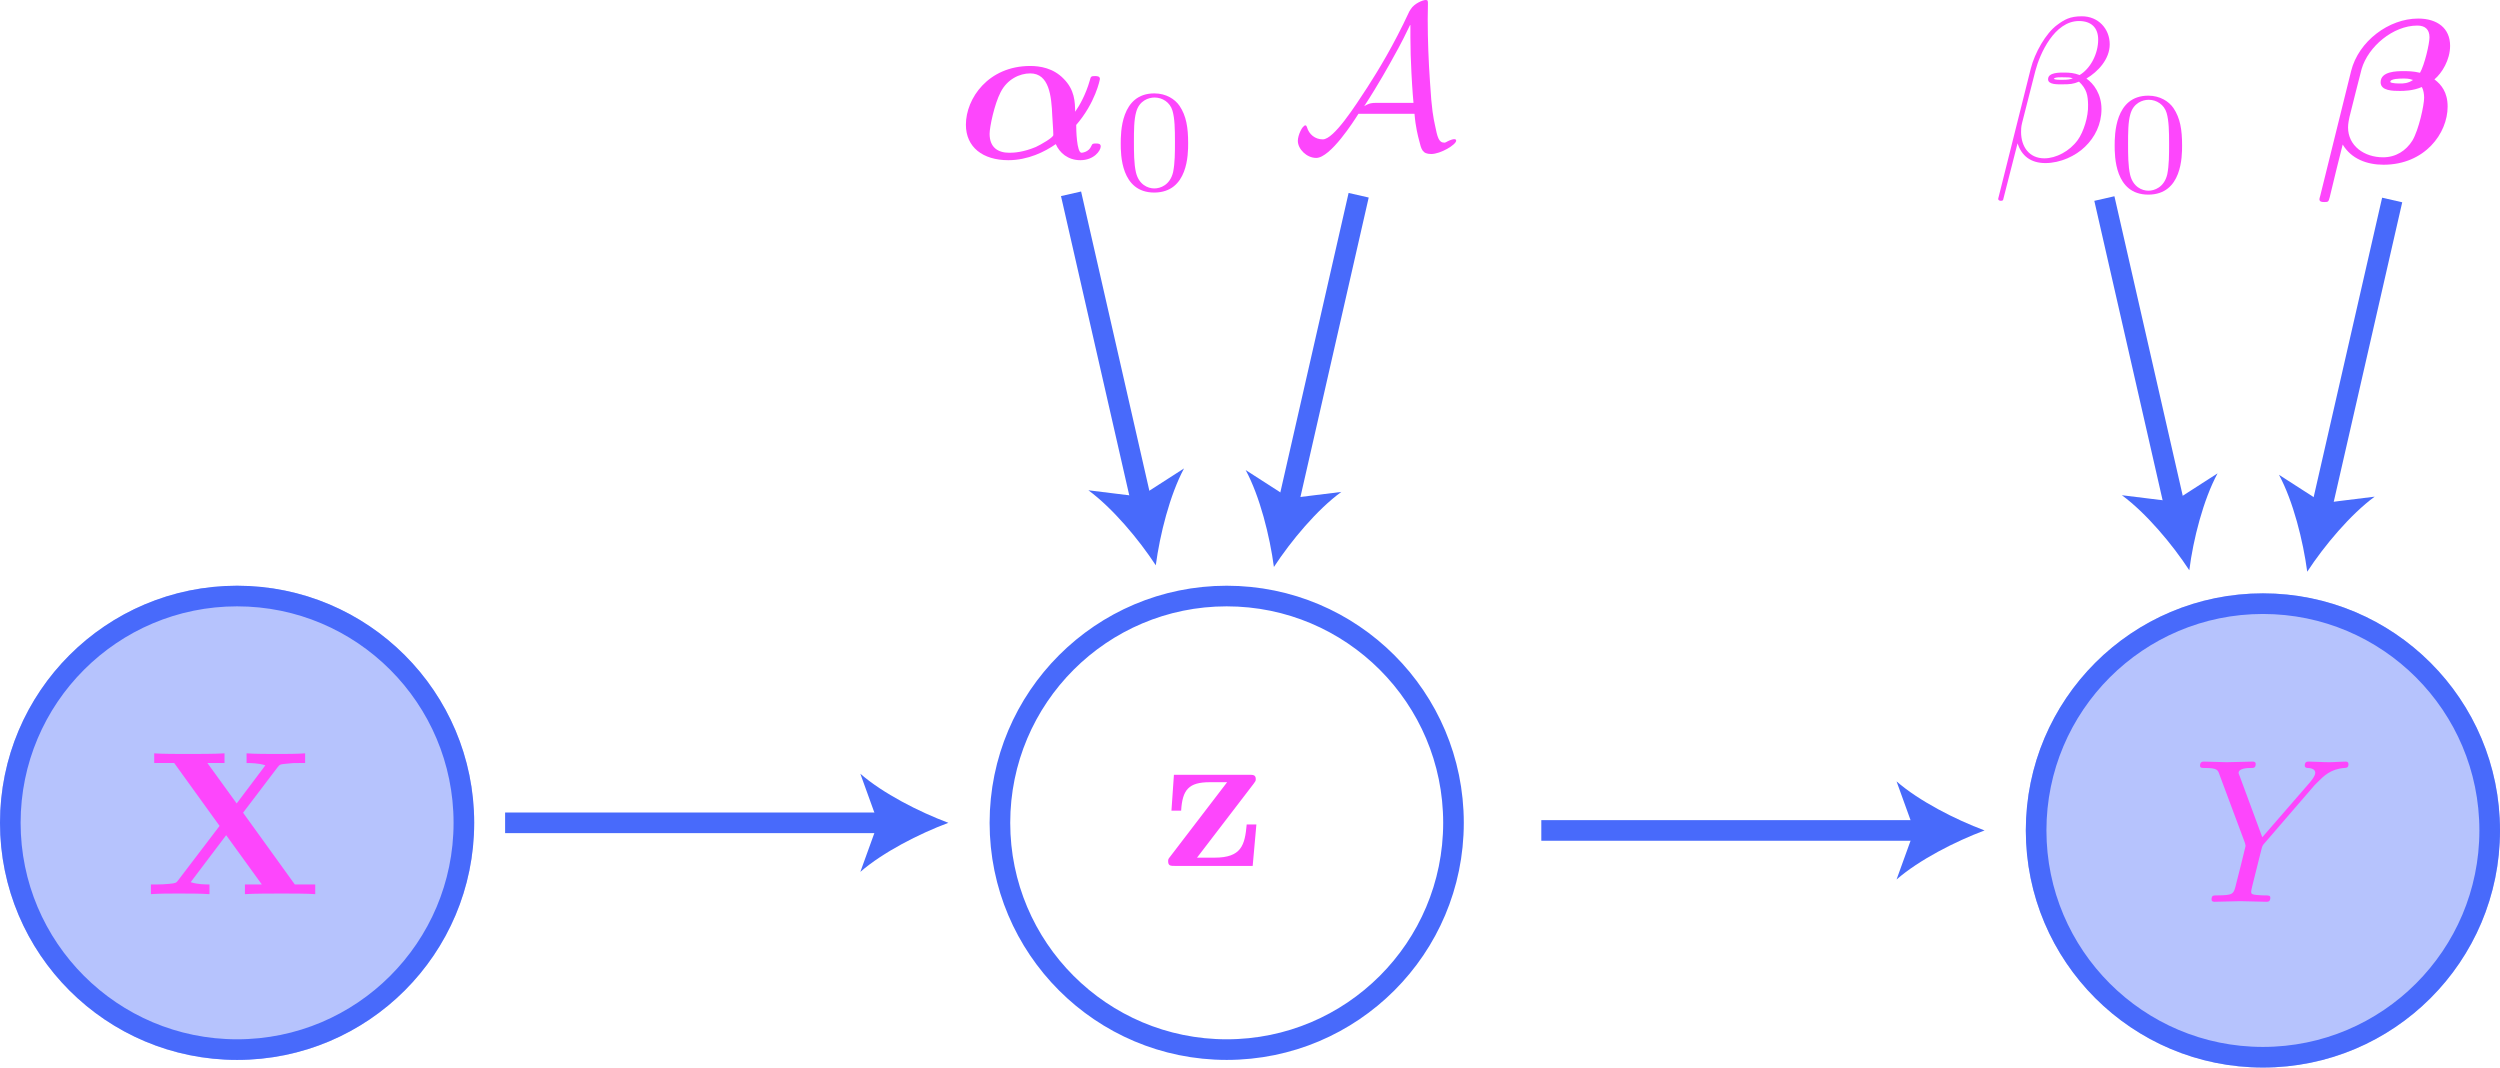
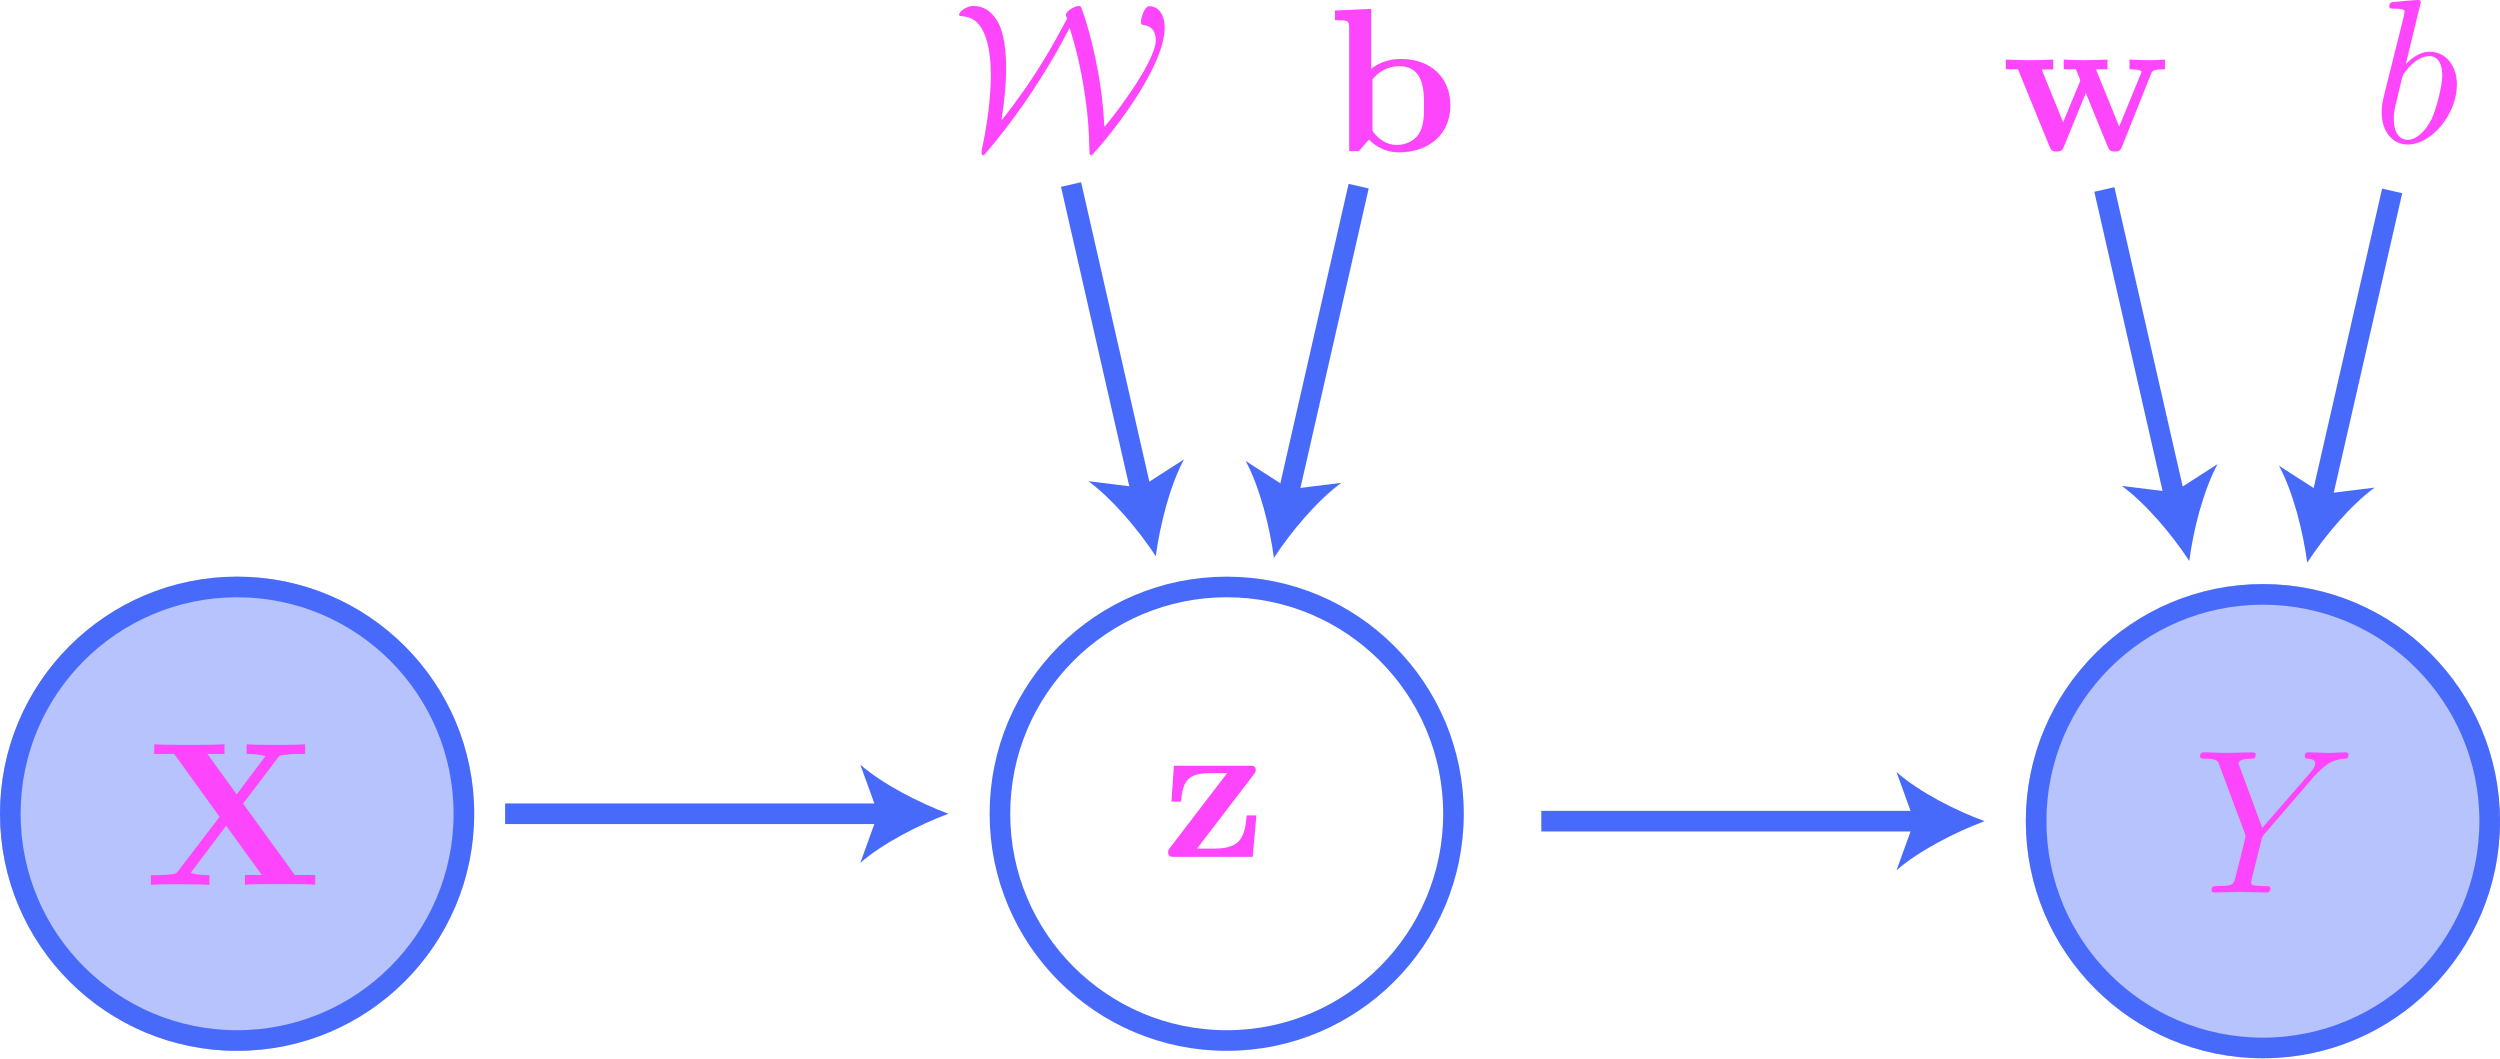
- <svg xmlns="http://www.w3.org/2000/svg" version="1.1" id="Layer_1" x="0px" y="0px" viewBox="0 0 121.26 51.78" style="enable-background:new 0 0 121.26 51.78;" xml:space="preserve">
+ <svg xmlns="http://www.w3.org/2000/svg" version="1.1" id="Layer_1" x="0px" y="0px" viewBox="0 0 121.26 51.33" style="enable-background:new 0 0 121.26 51.33;" xml:space="preserve">
  <style type="text/css">
	.st0{opacity:0.4;fill:#486AFB;stroke:#486AFB;stroke-miterlimit:10;}
	.st1{fill:none;stroke:#486AFB;stroke-miterlimit:10;}
	.st2{fill:#486AFB;}
	.st3{fill:#FD46FC;}
</style>
-   <circle class="st0" cx="11.5" cy="39.91" r="11" />
-   <circle class="st1" cx="11.5" cy="39.91" r="11" />
-   <circle class="st1" cx="59.5" cy="39.91" r="11" />
+   <circle class="st0" cx="11.5" cy="39.47" r="11" />
+   <circle class="st1" cx="11.5" cy="39.47" r="11" />
+   <circle class="st1" cx="59.5" cy="39.47" r="11" />
  <g>
    <g>
-       <line class="st1" x1="24.5" y1="39.91" x2="42.98" y2="39.91" />
+       <line class="st1" x1="24.5" y1="39.47" x2="42.98" y2="39.47" />
      <g>
-         <path class="st2" d="M46,39.91c-1.42,0.53-3.18,1.43-4.27,2.38l0.86-2.38l-0.86-2.38C42.82,38.48,44.58,39.38,46,39.91z" />
+         <path class="st2" d="M46,39.47c-1.42,0.53-3.18,1.43-4.27,2.38l0.86-2.38l-0.86-2.38C42.82,38.04,44.58,38.94,46,39.47z" />
      </g>
    </g>
  </g>
-   <path class="st3" d="M60.81,38.01c0.08-0.11,0.1-0.13,0.1-0.22c0-0.21-0.14-0.21-0.32-0.21h-3.65l-0.12,1.74h0.47  c0.06-1.02,0.37-1.38,1.39-1.38h0.84l-2.77,3.62c-0.09,0.11-0.09,0.13-0.09,0.22c0,0.22,0.13,0.22,0.32,0.22h3.78l0.18-2.01h-0.47  c-0.09,1-0.25,1.61-1.56,1.61h-0.85L60.81,38.01" />
-   <circle class="st0" cx="109.76" cy="40.28" r="11" />
-   <path class="st3" d="M112.27,38.08l0.14-0.14c0.3-0.3,0.63-0.64,1.3-0.69c0.11-0.01,0.2-0.01,0.2-0.19c0-0.08-0.05-0.12-0.13-0.12  c-0.26,0-0.55,0.03-0.81,0.03c-0.33,0-0.68-0.03-0.99-0.03c-0.06,0-0.19,0-0.19,0.19c0,0.11,0.1,0.12,0.15,0.12  c0.07,0,0.36,0.02,0.36,0.23c0,0.17-0.23,0.43-0.27,0.48l-2.3,2.65l-1.09-2.95c-0.06-0.14-0.06-0.16-0.06-0.17  c0-0.24,0.49-0.24,0.59-0.24c0.14,0,0.24,0,0.24-0.2c0-0.11-0.12-0.11-0.15-0.11c-0.28,0-0.97,0.03-1.25,0.03  c-0.25,0-0.86-0.03-1.11-0.03c-0.06,0-0.19,0-0.19,0.2c0,0.11,0.1,0.11,0.23,0.11c0.6,0,0.64,0.09,0.72,0.34l1.22,3.27  c0.01,0.03,0.04,0.14,0.04,0.17c0,0.03-0.4,1.63-0.45,1.81c-0.13,0.55-0.14,0.58-0.93,0.59c-0.19,0-0.27,0-0.27,0.2  c0,0.11,0.12,0.11,0.14,0.11c0.28,0,0.97-0.03,1.25-0.03c0.28,0,0.99,0.03,1.27,0.03c0.07,0,0.19,0,0.19-0.2  c0-0.11-0.09-0.11-0.28-0.11c-0.02,0-0.21,0-0.38-0.02c-0.21-0.02-0.27-0.04-0.27-0.16c0-0.07,0.09-0.42,0.14-0.62l0.35-1.4  c0.05-0.19,0.06-0.22,0.14-0.31L112.27,38.08" />
-   <circle class="st1" cx="109.76" cy="40.28" r="11" />
+   <path class="st3" d="M60.81,37.57c0.08-0.11,0.1-0.13,0.1-0.22c0-0.21-0.14-0.21-0.32-0.21h-3.65l-0.12,1.74h0.47  c0.06-1.02,0.37-1.38,1.39-1.38h0.84l-2.77,3.62c-0.09,0.11-0.09,0.13-0.09,0.22c0,0.22,0.13,0.22,0.32,0.22h3.78l0.18-2.01h-0.47  c-0.09,1-0.25,1.61-1.56,1.61h-0.85L60.81,37.57" />
+   <circle class="st0" cx="109.76" cy="39.83" r="11" />
+   <path class="st3" d="M112.27,37.63l0.14-0.14c0.3-0.3,0.63-0.64,1.3-0.69c0.11-0.01,0.2-0.01,0.2-0.19c0-0.08-0.05-0.12-0.13-0.12  c-0.26,0-0.55,0.03-0.81,0.03c-0.33,0-0.68-0.03-0.99-0.03c-0.06,0-0.19,0-0.19,0.19c0,0.11,0.1,0.12,0.15,0.12  c0.07,0,0.36,0.02,0.36,0.23c0,0.17-0.23,0.43-0.27,0.48l-2.3,2.65l-1.09-2.95c-0.06-0.14-0.06-0.16-0.06-0.17  c0-0.24,0.49-0.24,0.59-0.24c0.14,0,0.24,0,0.24-0.2c0-0.11-0.12-0.11-0.15-0.11c-0.28,0-0.97,0.03-1.25,0.03  c-0.25,0-0.86-0.03-1.11-0.03c-0.06,0-0.19,0-0.19,0.2c0,0.11,0.1,0.11,0.23,0.11c0.6,0,0.64,0.09,0.72,0.34l1.22,3.27  c0.01,0.03,0.04,0.14,0.04,0.17c0,0.03-0.4,1.63-0.45,1.81c-0.13,0.55-0.14,0.58-0.93,0.59c-0.19,0-0.27,0-0.27,0.2  c0,0.11,0.12,0.11,0.14,0.11c0.28,0,0.97-0.03,1.25-0.03c0.28,0,0.99,0.03,1.27,0.03c0.07,0,0.19,0,0.19-0.2  c0-0.11-0.09-0.11-0.28-0.11c-0.02,0-0.21,0-0.38-0.02c-0.21-0.02-0.27-0.04-0.27-0.16c0-0.07,0.09-0.42,0.14-0.62l0.35-1.4  c0.05-0.19,0.06-0.22,0.14-0.31L112.27,37.63" />
+   <circle class="st1" cx="109.76" cy="39.83" r="11" />
  <g>
    <g>
-       <line class="st1" x1="74.76" y1="40.28" x2="93.24" y2="40.28" />
+       <line class="st1" x1="74.76" y1="39.83" x2="93.24" y2="39.83" />
      <g>
-         <path class="st2" d="M96.26,40.28c-1.42,0.53-3.18,1.43-4.27,2.38l0.86-2.38l-0.86-2.38C93.08,38.85,94.84,39.75,96.26,40.28z" />
-       </g>
-     </g>
-   </g>
-   <path class="st3" d="M117.38,3.53c-0.33-0.08-0.61-0.08-0.79-0.08c-0.32,0-1.12,0-1.12,0.54c0,0.42,0.6,0.42,0.94,0.42  c0.17,0,0.62,0,1.06-0.19c0.08,0.15,0.11,0.35,0.11,0.52c0,0.36-0.26,1.56-0.57,2.08c-0.31,0.49-0.8,0.81-1.42,0.81  c-0.92,0-1.7-0.56-1.7-1.45c0-0.2,0.05-0.41,0.07-0.51c0.15-0.59,0.47-1.89,0.59-2.33c0.32-1.08,1.52-2.1,2.7-2.1  c0.37,0,0.59,0.18,0.59,0.57C117.84,2.12,117.6,3.15,117.38,3.53 M117.04,3.88c-0.24,0.17-0.49,0.17-0.62,0.17  c-0.04,0-0.48,0-0.48-0.08c0-0.16,0.49-0.16,0.62-0.16C116.73,3.81,116.85,3.81,117.04,3.88z M112.54,9.5  c-0.01,0.02-0.04,0.15-0.04,0.16c0,0.14,0.15,0.14,0.24,0.14c0.2,0,0.2-0.02,0.26-0.23c0.03-0.16,0.62-2.54,0.63-2.56  c0.42,0.7,1.18,0.98,1.98,0.98c2,0,3.11-1.52,3.11-2.82c0-0.7-0.31-1.07-0.64-1.32c0.36-0.3,0.76-0.94,0.76-1.63  c0-0.85-0.62-1.32-1.55-1.32c-1.42,0-2.89,1.1-3.25,2.54L112.54,9.5z" />
-   <g>
-     <g>
-       <line class="st1" x1="51.95" y1="9.4" x2="55.39" y2="24.48" />
-       <g>
-         <path class="st2" d="M56.06,27.42c-0.83-1.27-2.1-2.78-3.27-3.64l2.51,0.31l2.13-1.37C56.74,24.01,56.26,25.92,56.06,27.42z" />
+         <path class="st2" d="M96.26,39.83c-1.42,0.53-3.18,1.43-4.27,2.38l0.86-2.38l-0.86-2.38C93.08,38.41,94.84,39.31,96.26,39.83z" />
      </g>
    </g>
  </g>
  <g>
    <g>
-       <line class="st1" x1="65.9" y1="9.47" x2="62.46" y2="24.56" />
+       <line class="st1" x1="51.95" y1="8.95" x2="55.39" y2="24.04" />
      <g>
-         <path class="st2" d="M61.79,27.5c-0.2-1.5-0.68-3.42-1.37-4.7l2.13,1.37l2.51-0.31C63.89,24.71,62.62,26.23,61.79,27.5z" />
-       </g>
-     </g>
-   </g>
-   <path class="st3" d="M101.77,1.92c0,0.7-0.38,1.41-0.9,1.72c-0.27-0.1-0.47-0.12-0.76-0.12c-0.21,0-0.77-0.01-0.77,0.32  c-0.01,0.28,0.51,0.25,0.69,0.25c0.37,0,0.52-0.01,0.81-0.13c0.38,0.36,0.43,0.67,0.44,1.12c0.02,0.58-0.22,1.32-0.5,1.71  c-0.39,0.54-1.05,0.89-1.62,0.89c-0.75,0-1.13-0.58-1.13-1.28c0-0.1,0-0.25,0.05-0.44l0.64-2.51c0.22-0.85,0.93-2.43,2.12-2.43  C101.42,1.02,101.77,1.33,101.77,1.92 M100.54,3.8c-0.13,0.05-0.24,0.07-0.48,0.07c-0.14,0-0.34,0.01-0.44-0.04  c0.02-0.1,0.38-0.08,0.49-0.08C100.32,3.75,100.41,3.75,100.54,3.8z M102.33,2.15c0-0.75-0.55-1.36-1.35-1.36  c-0.58,0-0.85,0.16-1.2,0.42c-0.55,0.4-1.09,1.36-1.28,2.12l-1.58,6.31c-0.01,0.04,0.04,0.1,0.12,0.1s0.11-0.02,0.12-0.05l0.7-2.74  c0.19,0.6,0.63,0.96,1.35,0.96c0.73,0,1.47-0.35,1.92-0.79c0.48-0.46,0.8-1.09,0.8-1.83c0-0.72-0.37-1.23-0.73-1.48  C101.76,3.48,102.33,2.87,102.33,2.15z" />
-   <path class="st3" d="M104.21,9.25c-0.32,0-0.75-0.19-0.89-0.77c-0.1-0.42-0.1-0.99-0.1-1.51c0-0.51,0-1.05,0.11-1.43  c0.15-0.55,0.6-0.7,0.89-0.7c0.38,0,0.75,0.23,0.87,0.64c0.11,0.38,0.12,0.89,0.12,1.5c0,0.52,0,1.04-0.09,1.48  C104.97,9.09,104.49,9.25,104.21,9.25 M105.84,7.06c0-0.77-0.09-1.33-0.42-1.82c-0.22-0.32-0.65-0.6-1.22-0.6  c-1.63,0-1.63,1.92-1.63,2.42s0,2.38,1.63,2.38C105.84,9.44,105.84,7.57,105.84,7.06z" />
-   <g>
-     <g>
-       <line class="st1" x1="102.07" y1="9.63" x2="105.51" y2="24.71" />
-       <g>
-         <path class="st2" d="M106.19,27.66c-0.83-1.27-2.1-2.78-3.27-3.64l2.51,0.31l2.13-1.37C106.87,24.24,106.38,26.15,106.19,27.66z" />
+         <path class="st2" d="M56.06,26.98c-0.83-1.27-2.1-2.78-3.27-3.64l2.51,0.31l2.13-1.37C56.74,23.56,56.26,25.48,56.06,26.98z" />
      </g>
    </g>
  </g>
  <g>
    <g>
-       <line class="st1" x1="116.03" y1="9.7" x2="112.58" y2="24.79" />
+       <line class="st1" x1="65.9" y1="9.03" x2="62.46" y2="24.12" />
      <g>
-         <path class="st2" d="M111.91,27.73c-0.2-1.5-0.68-3.42-1.37-4.7l2.13,1.37l2.51-0.31C114.01,24.95,112.74,26.46,111.91,27.73z" />
+         <path class="st2" d="M61.79,27.06c-0.2-1.5-0.68-3.42-1.37-4.7l2.13,1.37l2.51-0.31C63.89,24.27,62.62,25.79,61.79,27.06z" />
      </g>
    </g>
  </g>
-   <path class="st3" d="M11.79,39.42l1.67-2.2c0.11-0.14,0.12-0.15,0.47-0.18c0.24-0.03,0.3-0.03,0.58-0.03h0.29v-0.47  c-0.42,0.03-0.9,0.03-1.33,0.03c-0.39,0-1.15,0-1.51-0.03v0.47c0.18,0,0.57,0,0.91,0.11c-0.01,0.02-0.06,0.08-0.08,0.11l-1.31,1.74  l-1.42-1.96h0.83v-0.47c-0.41,0.03-1.35,0.03-1.8,0.03c-0.4,0-1.26,0-1.61-0.03v0.47h0.97l2.2,3.05L8.64,42.7  c-0.09,0.12-0.11,0.14-0.43,0.17c-0.2,0.02-0.41,0.03-0.6,0.03H7.32v0.47c0.42-0.03,0.9-0.03,1.33-0.03c0.39,0,1.15,0,1.51,0.03  V42.9c-0.18,0-0.57,0-0.91-0.11c0.01-0.02,0.06-0.08,0.08-0.11l1.64-2.17l1.73,2.39h-0.82v0.47c0.41-0.03,1.35-0.03,1.8-0.03  c0.4,0,1.26,0,1.61,0.03V42.9H14.3L11.79,39.42" />
-   <path class="st3" d="M68.41,1.22V1.8c0,0.57,0.02,1.15,0.05,1.73c0.01,0.2,0.05,0.94,0.1,1.46h-1.82c-0.16,0-0.31,0-0.57,0.16  c0.7-1.07,1.27-2.11,1.33-2.22c0.5-0.88,0.77-1.46,0.89-1.71H68.41 M68.61,5.53c0.05,0.63,0.17,1.08,0.22,1.27  c0.11,0.45,0.16,0.67,0.59,0.67c0.45,0,1.21-0.45,1.21-0.65c0-0.05-0.04-0.07-0.09-0.07c-0.13,0-0.34,0.11-0.37,0.13  c-0.07,0.04-0.09,0.04-0.11,0.04c-0.28,0-0.34-0.27-0.46-0.86c-0.07-0.33-0.16-0.72-0.24-2.09c-0.07-1.01-0.11-2.03-0.11-3.04  c0-0.24,0.01-0.5,0.01-0.73c0-0.16,0-0.2-0.11-0.2c-0.14,0-0.55,0.17-0.72,0.44l-0.07,0.11c-0.78,1.68-1.52,2.88-2.04,3.69  c-0.59,0.9-1.62,2.52-2.16,2.52c-0.37,0-0.67-0.24-0.77-0.6c-0.01-0.02-0.03-0.08-0.07-0.08c-0.15,0-0.37,0.48-0.37,0.75  c0,0.4,0.43,0.83,0.89,0.83c0.69,0,1.83-1.79,2.05-2.14H68.61z" />
-   <path class="st3" d="M48.96,7.41C48.4,7.41,48,7.15,48,6.49c0-0.33,0.23-1.43,0.53-2.01c0.32-0.64,0.93-0.92,1.44-0.92  c0.92,0,1.03,1.09,1.07,2.07c0.01,0.25,0.05,0.68,0.05,0.92c0,0.12-0.61,0.47-0.85,0.58C49.64,7.38,49.2,7.41,48.96,7.41 M52.2,6.06  c0.93-1.07,1.15-2.2,1.15-2.23c0-0.14-0.15-0.14-0.24-0.14c-0.19,0-0.2,0.02-0.25,0.21c-0.19,0.67-0.49,1.21-0.71,1.52  c-0.01-0.48-0.02-1.06-0.56-1.6C51.09,3.3,50.44,3.2,49.97,3.2c-2.03,0-3.12,1.57-3.12,2.85c0,1.09,0.82,1.72,2.06,1.72  c0.95,0,1.77-0.41,2.3-0.78c0.18,0.42,0.59,0.78,1.19,0.78c0.66,0,0.99-0.46,0.99-0.67c0-0.14-0.14-0.14-0.23-0.14  c-0.13,0-0.18,0-0.23,0.13c-0.12,0.29-0.45,0.32-0.47,0.32C52.22,7.41,52.2,6.26,52.2,6.06z" />
-   <path class="st3" d="M55.99,9.14c-0.32,0-0.75-0.19-0.89-0.77C55,7.95,55,7.38,55,6.86c0-0.51,0-1.05,0.11-1.43  c0.15-0.55,0.6-0.7,0.89-0.7c0.38,0,0.75,0.23,0.87,0.64c0.11,0.38,0.12,0.89,0.12,1.5c0,0.52,0,1.04-0.09,1.48  C56.75,8.98,56.28,9.14,55.99,9.14 M57.63,6.95c0-0.77-0.09-1.33-0.42-1.82c-0.22-0.32-0.65-0.6-1.22-0.6  c-1.63,0-1.63,1.92-1.63,2.43s0,2.38,1.63,2.38C57.63,9.33,57.63,7.46,57.63,6.95z" />
+   <g>
+     <g>
+       <line class="st1" x1="102.07" y1="9.19" x2="105.51" y2="24.27" />
+       <g>
+         <path class="st2" d="M106.19,27.21c-0.83-1.27-2.1-2.78-3.27-3.64l2.51,0.31l2.13-1.37C106.87,23.8,106.38,25.71,106.19,27.21z" />
+       </g>
+     </g>
+   </g>
+   <g>
+     <g>
+       <line class="st1" x1="116.03" y1="9.26" x2="112.58" y2="24.35" />
+       <g>
+         <path class="st2" d="M111.91,27.29c-0.2-1.5-0.68-3.42-1.37-4.7l2.13,1.37l2.51-0.31C114.01,24.5,112.74,26.02,111.91,27.29z" />
+       </g>
+     </g>
+   </g>
+   <path class="st3" d="M11.79,38.98l1.67-2.2c0.11-0.14,0.12-0.15,0.47-0.18c0.24-0.03,0.3-0.03,0.58-0.03h0.29v-0.47  c-0.42,0.03-0.9,0.03-1.33,0.03c-0.39,0-1.15,0-1.51-0.03v0.47c0.18,0,0.57,0,0.91,0.11c-0.01,0.02-0.06,0.08-0.08,0.11l-1.31,1.74  l-1.42-1.96h0.83v-0.47c-0.41,0.03-1.35,0.03-1.8,0.03c-0.4,0-1.26,0-1.61-0.03v0.47h0.97l2.2,3.05l-2.01,2.63  c-0.09,0.12-0.11,0.14-0.43,0.17c-0.2,0.02-0.41,0.03-0.6,0.03H7.32v0.47c0.42-0.03,0.9-0.03,1.33-0.03c0.39,0,1.15,0,1.51,0.03  v-0.47c-0.18,0-0.57,0-0.91-0.11c0.01-0.02,0.06-0.08,0.08-0.11l1.64-2.18l1.73,2.39h-0.82v0.47c0.41-0.03,1.35-0.03,1.8-0.03  c0.4,0,1.26,0,1.61,0.03v-0.47H14.3L11.79,38.98" />
+   <path class="st3" d="M48.58,5.79c0.13-0.81,0.22-1.65,0.22-2.49c0-0.29,0-1.4-0.34-2.12c-0.39-0.78-0.92-0.89-1.25-0.89  c-0.34,0-0.69,0.28-0.69,0.42c0,0.07,0.05,0.07,0.18,0.08c0.43,0.04,0.85,0.25,1.12,1.05c0.21,0.62,0.24,1.38,0.24,1.81  c0,1.5-0.35,3.23-0.41,3.46c-0.03,0.13-0.04,0.17-0.04,0.26c0,0.04,0,0.16,0.07,0.16c0.05,0,0.06-0.01,0.22-0.2  c1.1-1.31,2.2-2.82,3.29-4.71c0.39-0.68,0.65-1.2,0.69-1.27c0.3,0.92,0.64,2.29,0.83,3.91c0.06,0.53,0.11,1.13,0.12,1.66  c0,0.04,0.01,0.5,0.02,0.53c0,0.04,0.03,0.08,0.06,0.08c0.05,0,0.06-0.01,0.22-0.19c1.23-1.38,3.36-4.27,3.36-5.99  c0-0.8-0.43-1.05-0.73-1.05c-0.27,0-0.42,0.61-0.42,0.75c0,0.14,0.05,0.15,0.12,0.16c0.14,0.02,0.6,0.09,0.6,0.74  c0,1.13-2.43,4.19-2.49,4.19c-0.01,0-0.01-0.01-0.02-0.24c-0.11-2.14-0.68-4.41-1.09-5.5c-0.03-0.07-0.04-0.11-0.14-0.11  c-0.19,0-0.62,0.25-0.62,0.43c0,0.04,0.04,0.13,0.06,0.18c-0.61,1.14-1.5,2.82-3.15,4.9H48.58" />
+   <path class="st3" d="M116.49,3.86c0.06-0.22,0.06-0.24,0.15-0.35c0.49-0.65,0.93-0.79,1.19-0.79c0.36,0,0.63,0.3,0.63,0.93  c0,0.59-0.33,1.73-0.51,2.11c-0.33,0.67-0.78,1.02-1.17,1.02c-0.34,0-0.67-0.27-0.67-1c0-0.19,0-0.38,0.16-1L116.49,3.86   M117.42,0.11c0-0.01,0-0.11-0.13-0.11c-0.23,0-0.95,0.08-1.21,0.1c-0.08,0.01-0.19,0.02-0.19,0.2c0,0.12,0.09,0.12,0.24,0.12  c0.48,0,0.5,0.07,0.5,0.17c0,0.07-0.09,0.41-0.14,0.62l-0.81,3.24c-0.12,0.5-0.16,0.65-0.16,1c0,0.94,0.53,1.56,1.26,1.56  c1.17,0,2.39-1.48,2.39-2.91c0-0.9-0.53-1.59-1.32-1.59c-0.46,0-0.86,0.29-1.16,0.6L117.42,0.11z" />
+   <path class="st3" d="M66.57,6.34V3.85c0.27-0.35,0.74-0.64,1.29-0.64c1.21,0,1.21,1.2,1.21,1.9c0,0.47,0,1.01-0.26,1.4  c-0.29,0.41-0.74,0.52-1.06,0.52C67.06,7.03,66.67,6.49,66.57,6.34 M66.51,3.34V0.43l-1.76,0.08v0.47c0.62,0,0.69,0,0.69,0.39v5.96  h0.47l0.49-0.56c0.08,0.08,0.57,0.62,1.45,0.62c1.48,0,2.5-0.89,2.5-2.28c0-1.32-0.93-2.25-2.38-2.25  C67.25,2.85,66.75,3.14,66.51,3.34z" />
+   <path class="st3" d="M104.34,3.57c0.05-0.13,0.09-0.21,0.67-0.21V2.89c-0.23,0.02-0.53,0.03-0.77,0.03c-0.27,0-0.73-0.02-0.95-0.03  v0.47c0.09,0,0.58,0.01,0.58,0.12c0,0.03-0.03,0.09-0.04,0.12l-1.04,2.54l-1.13-2.78h0.56V2.89c-0.32,0.01-0.83,0.03-1.13,0.03  c-0.42,0-0.83-0.02-0.99-0.03v0.47h0.59c0.21,0.5,0.21,0.52,0.21,0.53c0,0.04-0.03,0.1-0.04,0.13l-0.79,1.91l-1.04-2.56h0.56V2.89  c-0.41,0.02-0.81,0.03-1.22,0.03c-0.31,0-0.75-0.02-1.08-0.03v0.47h0.59l1.52,3.72c0.07,0.17,0.11,0.27,0.36,0.27  c0.25,0,0.29-0.1,0.36-0.27l1.05-2.57l1.05,2.57c0.07,0.17,0.11,0.27,0.36,0.27c0.25,0,0.29-0.1,0.36-0.27L104.34,3.57" />
</svg>
